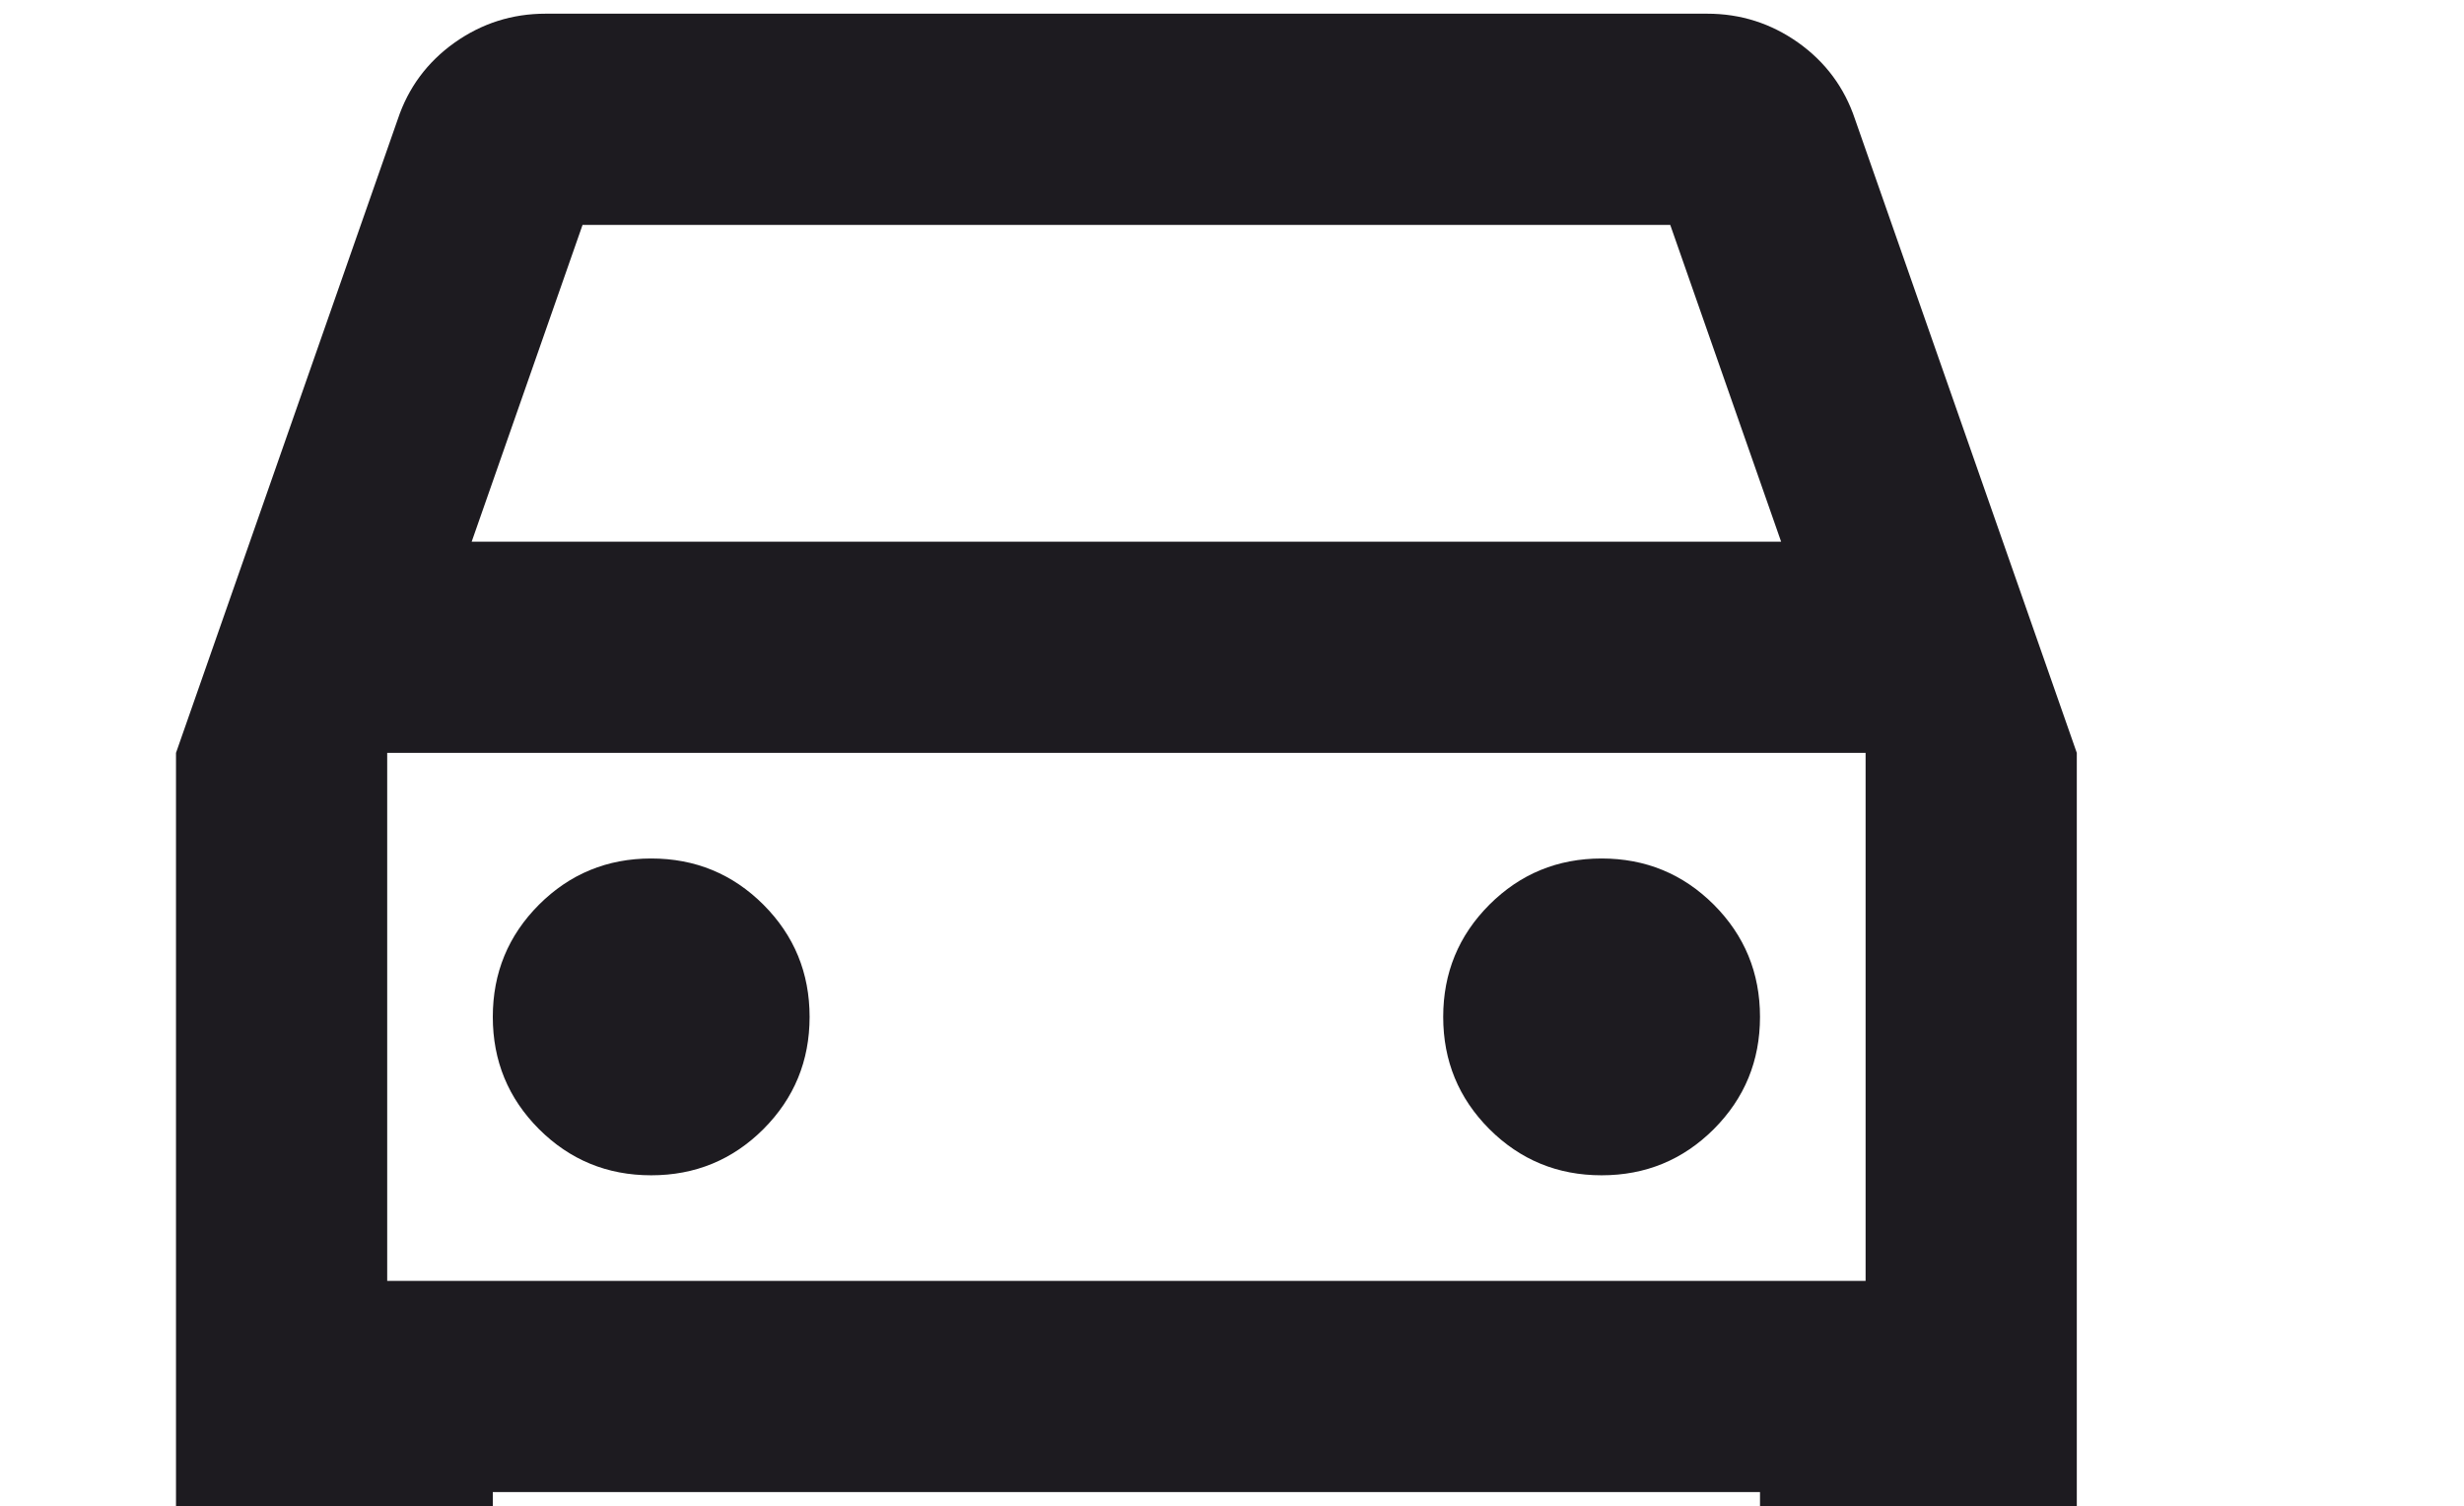
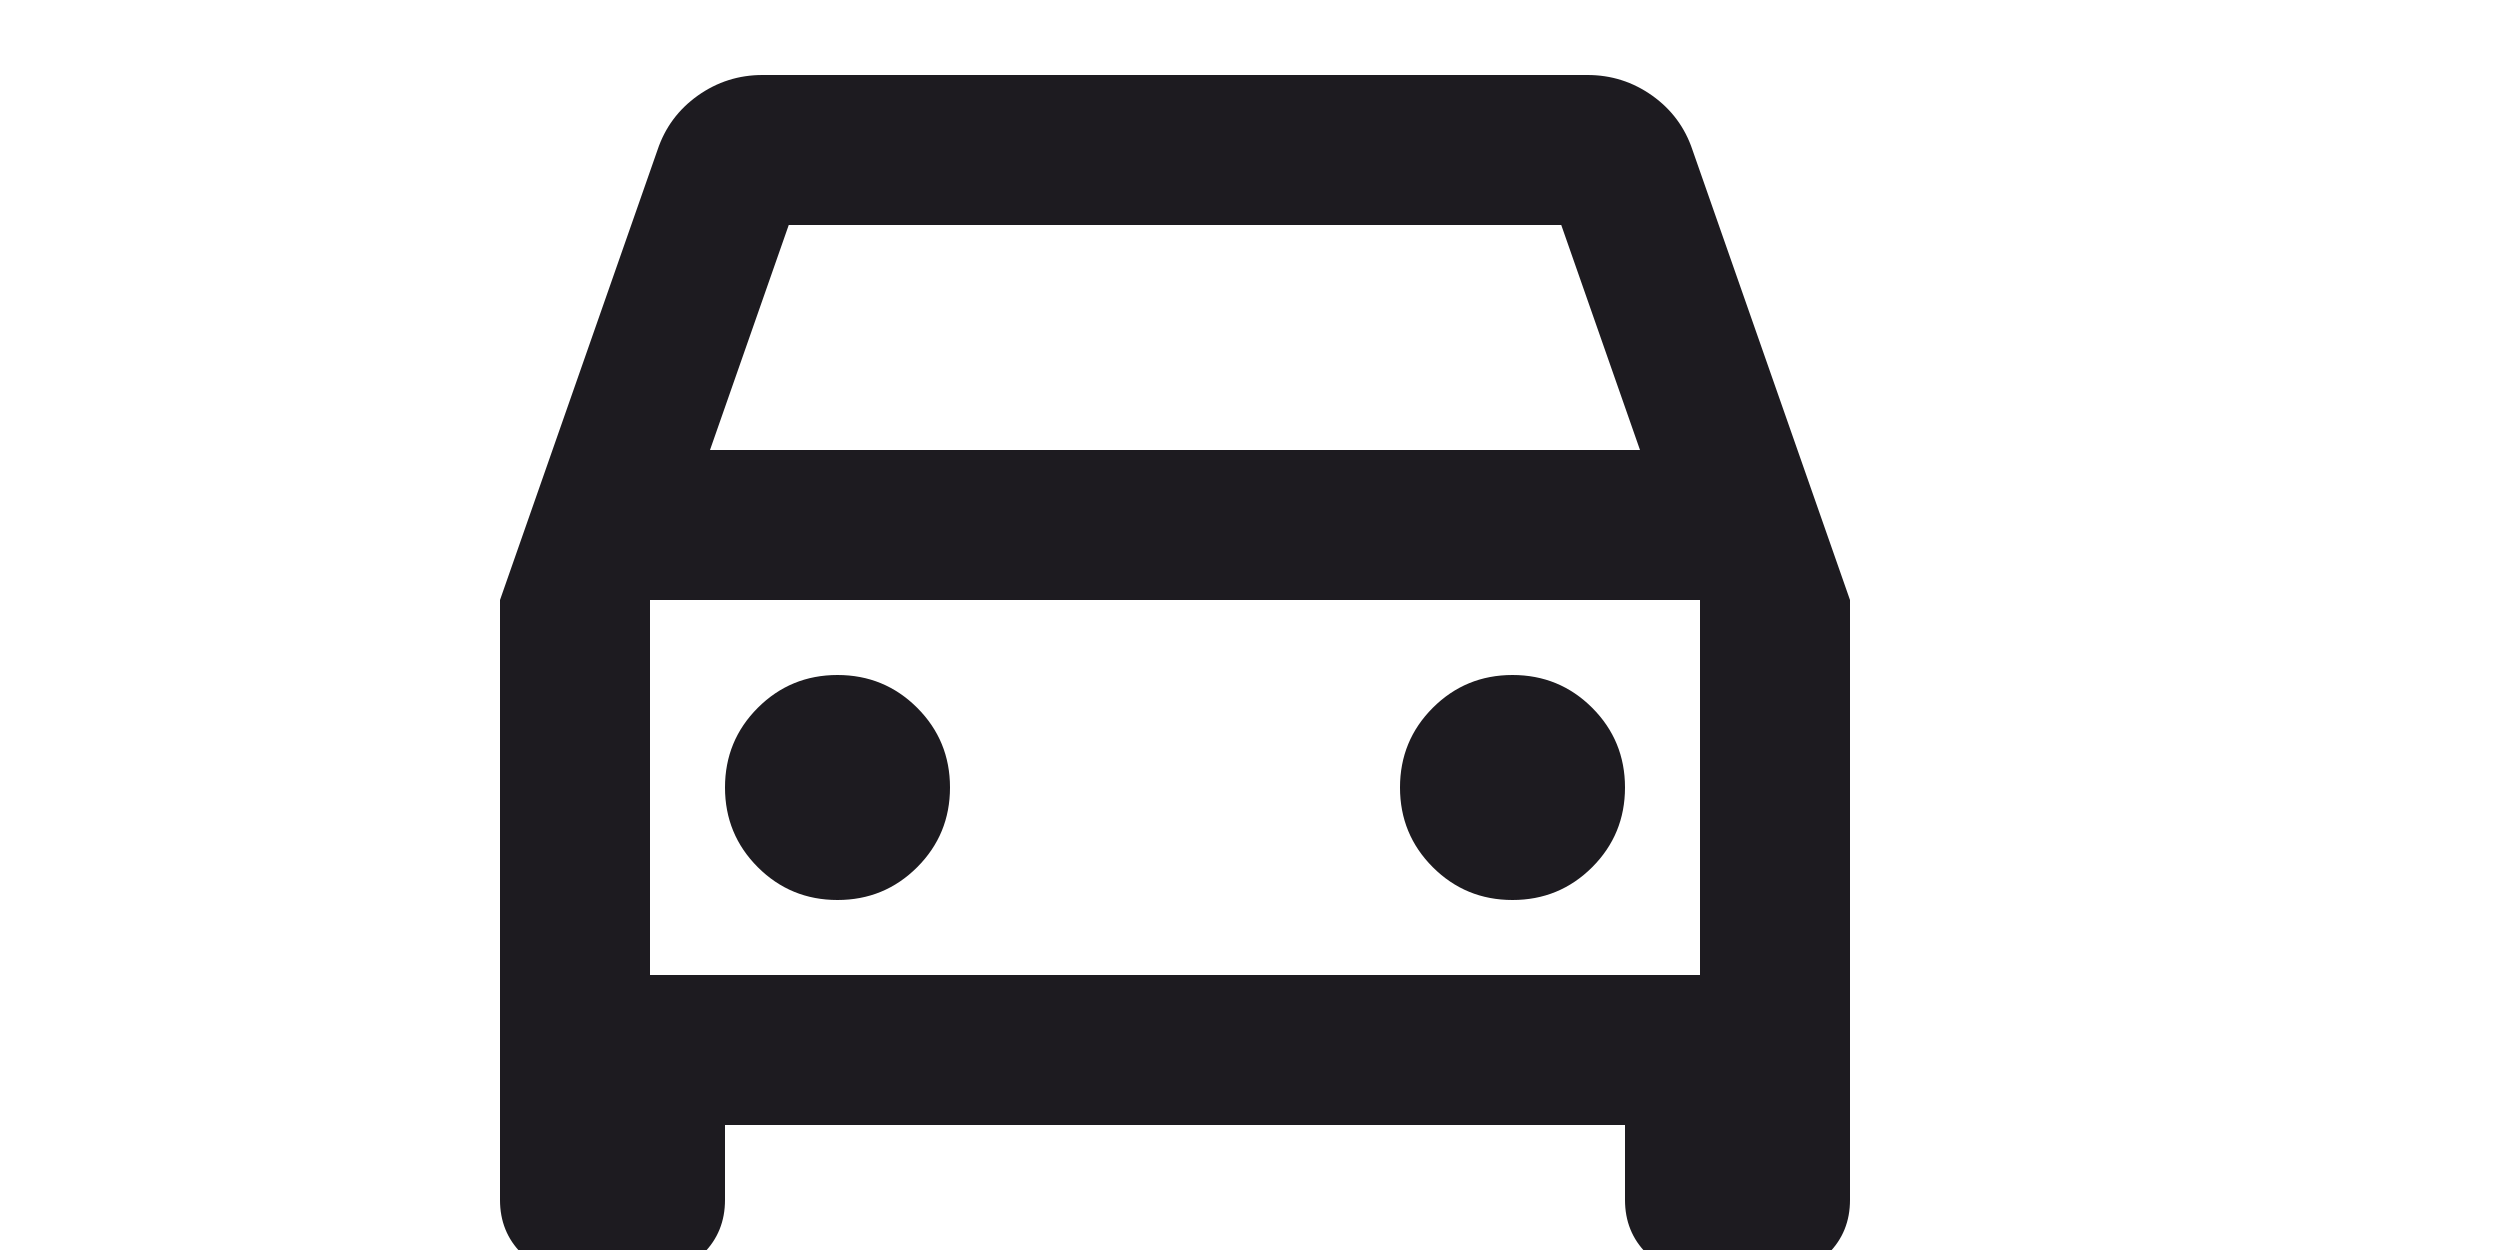
- <svg xmlns="http://www.w3.org/2000/svg" width="72" height="44" viewBox="20 12 35 20" fill="none">
+ <svg xmlns="http://www.w3.org/2000/svg" width="40" height="20" viewBox="25 10 25 25" fill="none">
  <rect width="72" height="44" rx="20" />
  <path d="M27 32.5V34C27 34.425 26.856 34.781 26.569 35.069C26.281 35.356 25.925 35.5 25.5 35.5H24C23.575 35.5 23.219 35.356 22.931 35.069C22.644 34.781 22.5 34.425 22.5 34V22L25.65 13C25.8 12.55 26.069 12.188 26.456 11.912C26.844 11.637 27.275 11.5 27.75 11.5H44.25C44.725 11.5 45.156 11.637 45.544 11.912C45.931 12.188 46.2 12.55 46.35 13L49.5 22V34C49.5 34.425 49.356 34.781 49.069 35.069C48.781 35.356 48.425 35.5 48 35.5H46.5C46.075 35.5 45.719 35.356 45.431 35.069C45.144 34.781 45 34.425 45 34V32.5H27ZM26.7 19H45.3L43.725 14.5H28.275L26.7 19ZM29.25 28C29.875 28 30.406 27.781 30.844 27.344C31.281 26.906 31.5 26.375 31.5 25.75C31.5 25.125 31.281 24.594 30.844 24.156C30.406 23.719 29.875 23.5 29.25 23.5C28.625 23.5 28.094 23.719 27.656 24.156C27.219 24.594 27 25.125 27 25.75C27 26.375 27.219 26.906 27.656 27.344C28.094 27.781 28.625 28 29.25 28ZM42.75 28C43.375 28 43.906 27.781 44.344 27.344C44.781 26.906 45 26.375 45 25.75C45 25.125 44.781 24.594 44.344 24.156C43.906 23.719 43.375 23.5 42.75 23.5C42.125 23.5 41.594 23.719 41.156 24.156C40.719 24.594 40.5 25.125 40.5 25.75C40.5 26.375 40.719 26.906 41.156 27.344C41.594 27.781 42.125 28 42.75 28ZM25.5 29.5H46.5V22H25.5V29.5Z" fill="#1D1B20" />
</svg>
